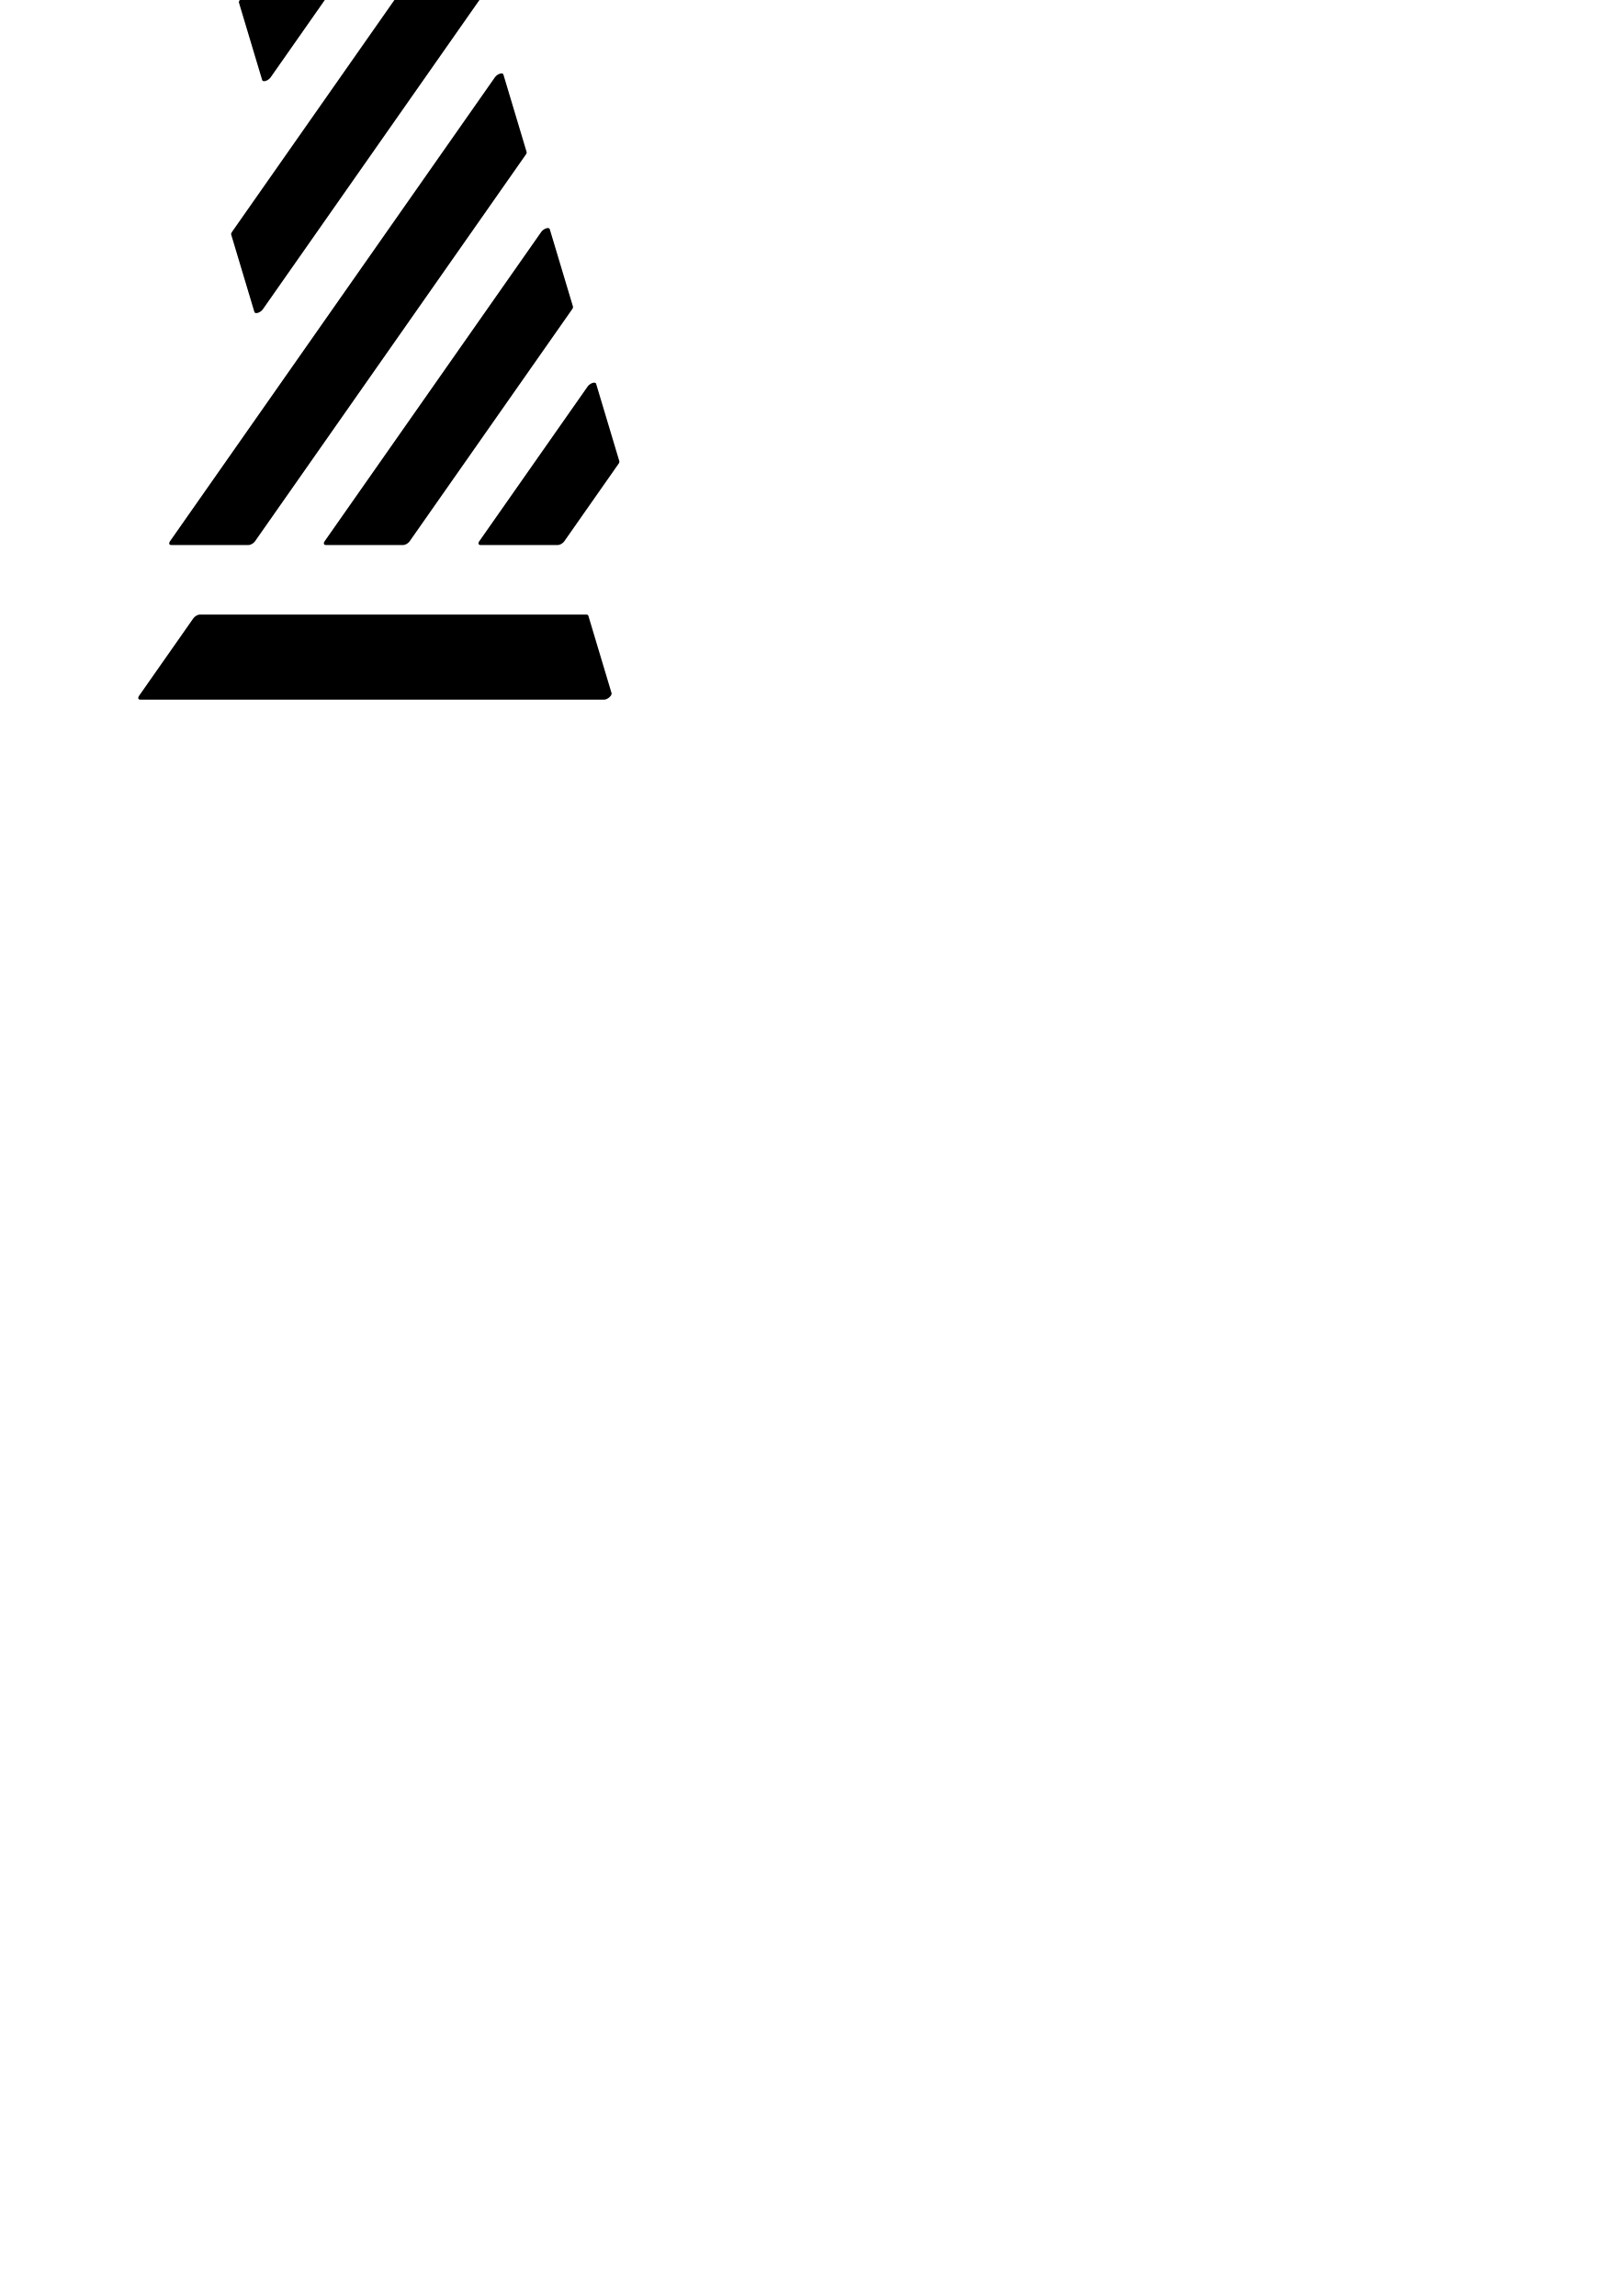
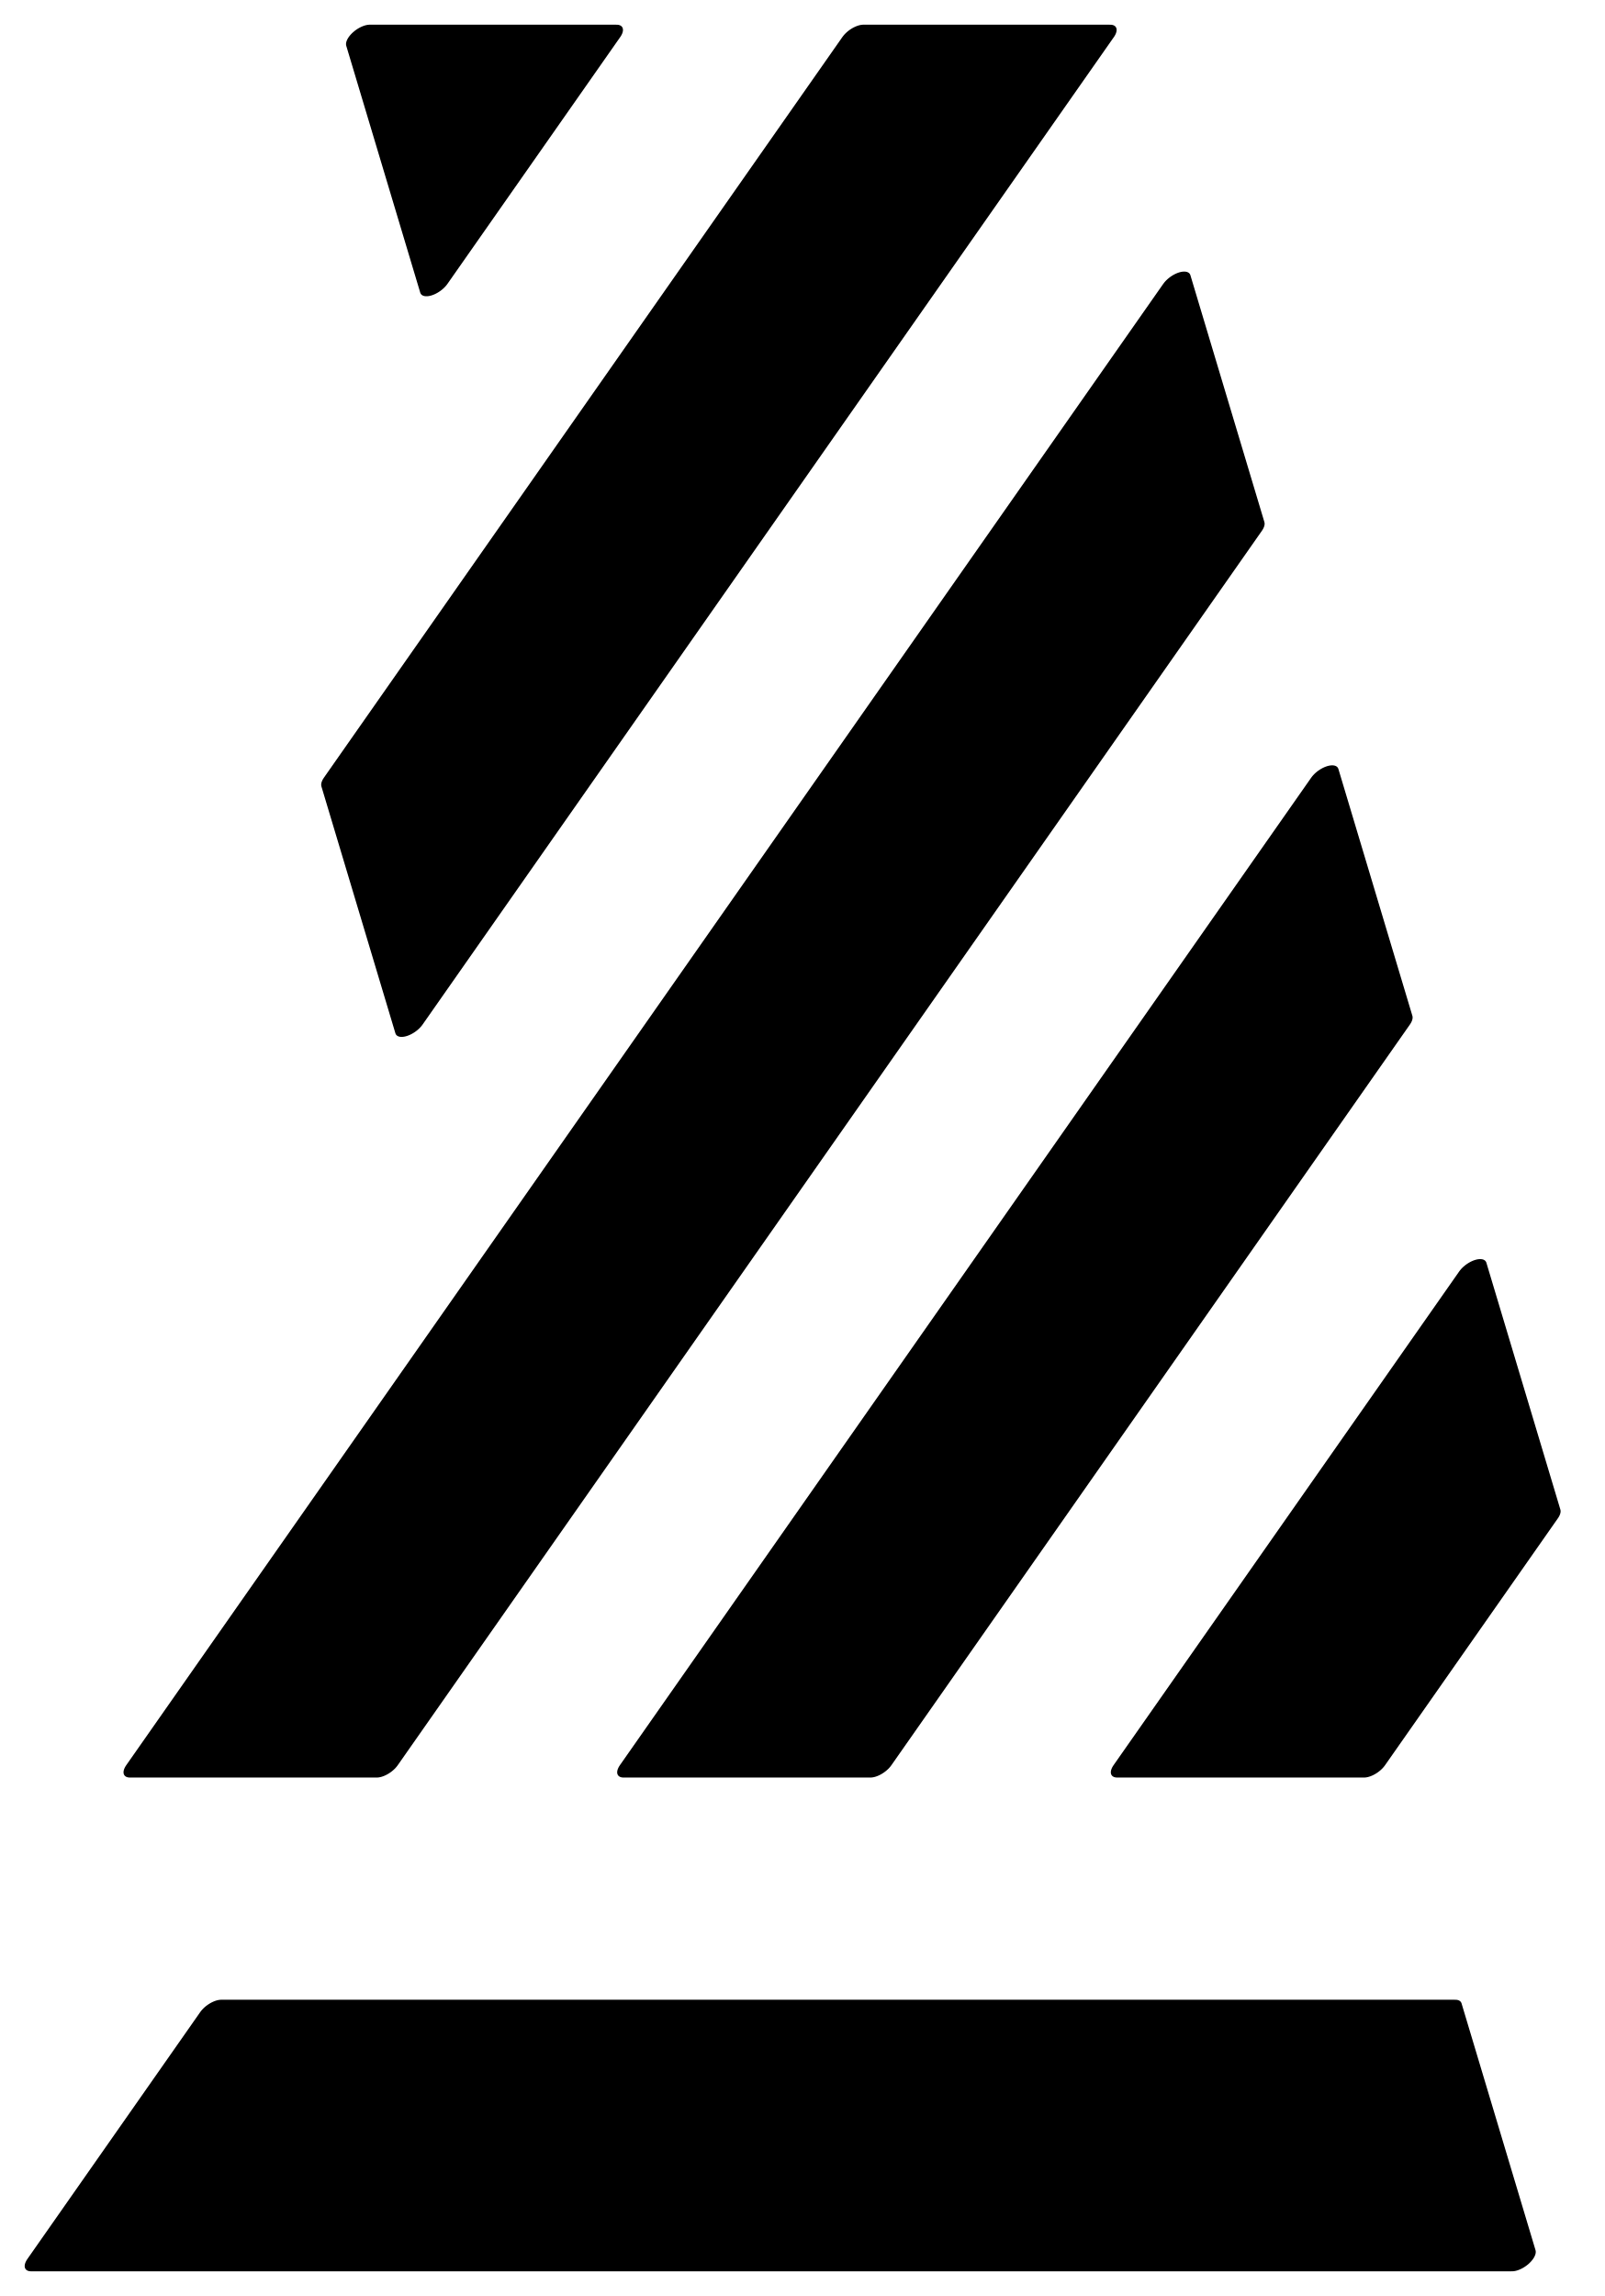
- <svg xmlns="http://www.w3.org/2000/svg" width="210mm" height="297mm" viewBox="0 0 210 297" version="1.1" id="svg8">
+ <svg xmlns="http://www.w3.org/2000/svg" width="65mm" height="93mm" viewBox="0 0 65 93" version="1.1" id="svg8">
  <defs id="defs2" />
-   <g id="layer1">
+   <g id="layer1" transform="translate(-16.8803,1.5)">
    <g id="g1" transform="matrix(1,0,-0.7002075,1,31.50934,0)">
      <path id="path1" style="fill:#000000;stroke:#000000;stroke-width:1;stroke-linejoin:round;stroke-miterlimit:4;stroke-dasharray:none;stroke-opacity:1" d="M 0,0 10,10 V 0 Z" />
      <path id="path2" style="fill:#000000;stroke:#000000;stroke-width:1;stroke-linejoin:round;stroke-miterlimit:4;stroke-dasharray:none;stroke-opacity:1" d="m 40,10 c 0,20 0,40 0,60 3.333,0 6.667,0 10,0 0,-16.667 0,-33.333 0,-50 -3.333,-3.333 -6.667,-6.667 -10,-10 z" />
      <path id="path3" style="fill:#000000;stroke:#000000;stroke-width:1;stroke-linejoin:round;stroke-miterlimit:4;stroke-dasharray:none;stroke-opacity:1" d="m 60,30 c 0,13.333 0,26.667 0,40 3.333,0 6.667,0 10,0 0,-10 0,-20 0,-30 -3.333,-3.333 -6.667,-6.667 -10,-10 z" />
      <path id="path4" style="fill:#000000;stroke:#000000;stroke-width:1;stroke-linejoin:round;stroke-miterlimit:4;stroke-dasharray:none;stroke-opacity:1" d="m 80,50 c 0,6.667 0,13.333 0,20 3.333,0 6.667,0 10,0 0,-3.333 0,-6.667 0,-10 -3.333,-3.333 -6.667,-6.667 -10,-10 z" />
      <path id="path5" style="fill:#000000;stroke:#000000;stroke-width:1;stroke-linejoin:round;stroke-miterlimit:4;stroke-dasharray:none;stroke-opacity:1" d="m 20,0 c 0,10 0,20 0,30 3.333,3.333 6.667,6.667 10,10 0,-13.333 0,-26.667 0,-40 -3.333,0 -6.667,0 -10,0 z" />
      <path id="path6" style="fill:#000000;stroke:#000000;stroke-width:1;stroke-linejoin:round;stroke-miterlimit:4;stroke-dasharray:none;stroke-opacity:1" d="m 50,80 c 0,3.333 0,6.667 0,10 20,0 40,0 60,0 -3.333,-3.333 -6.667,-6.667 -10,-10 -16.667,0 -33.333,0 -50,0 z" />
    </g>
  </g>
</svg>
